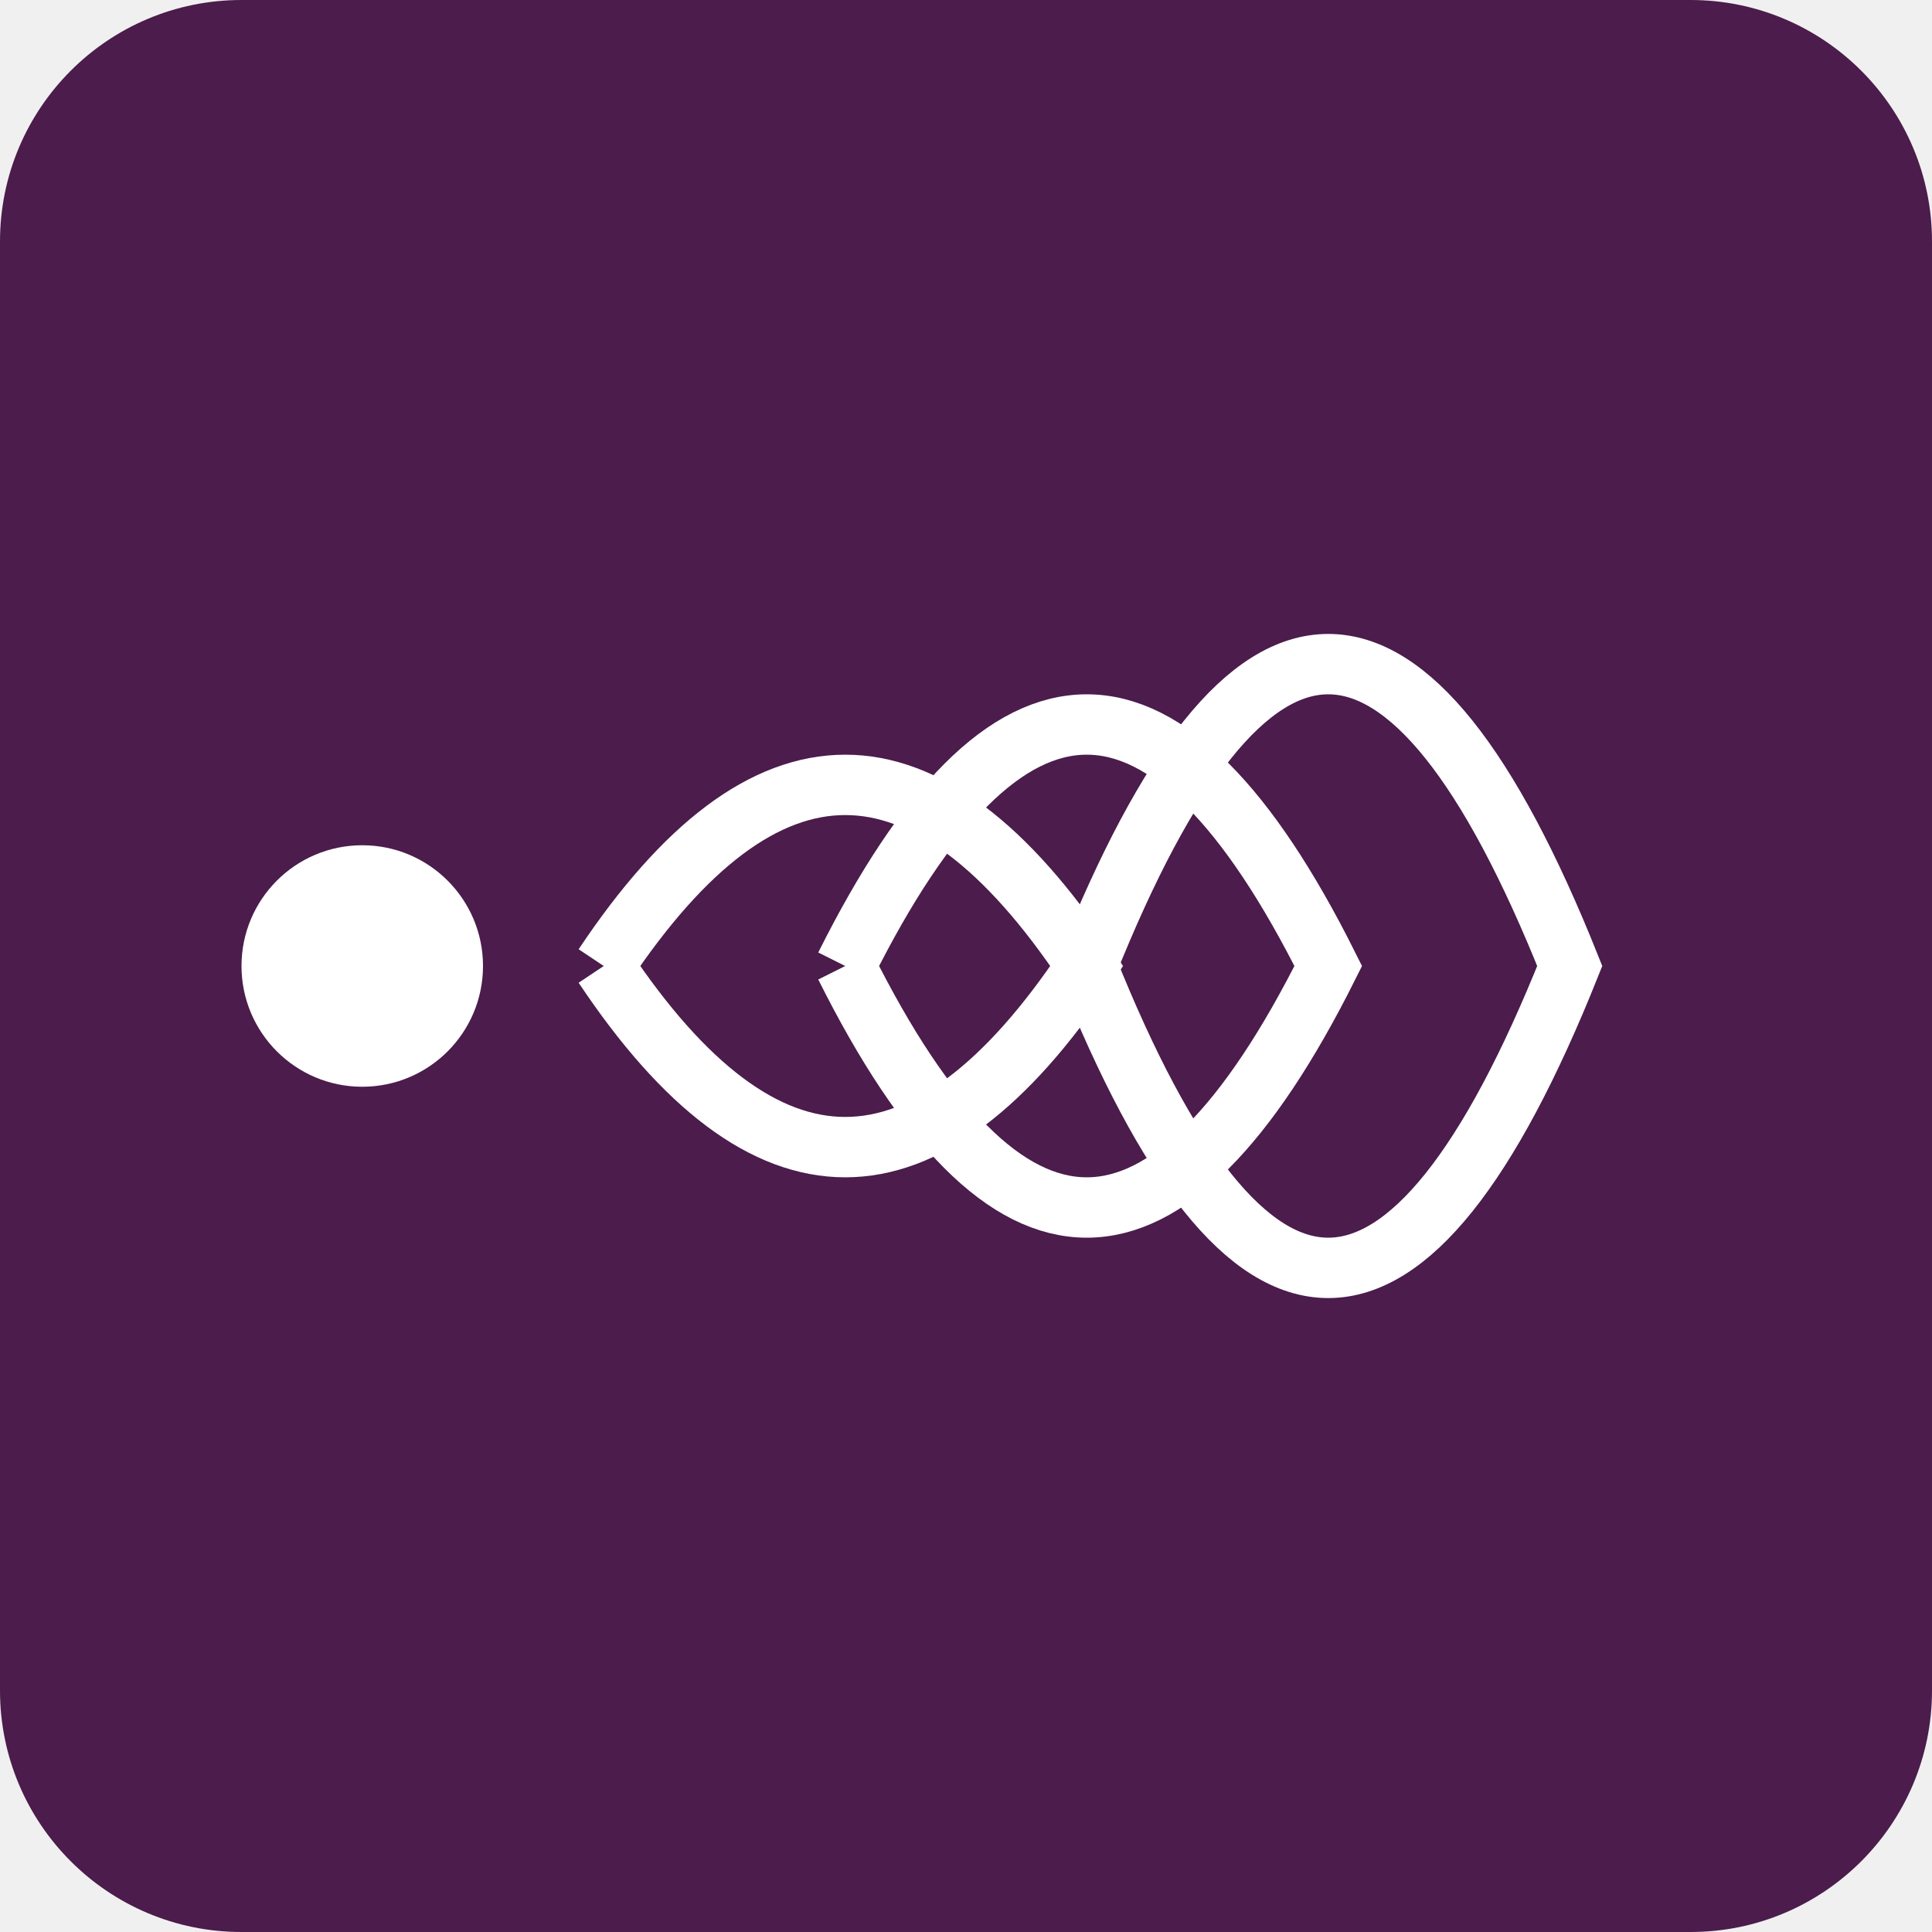
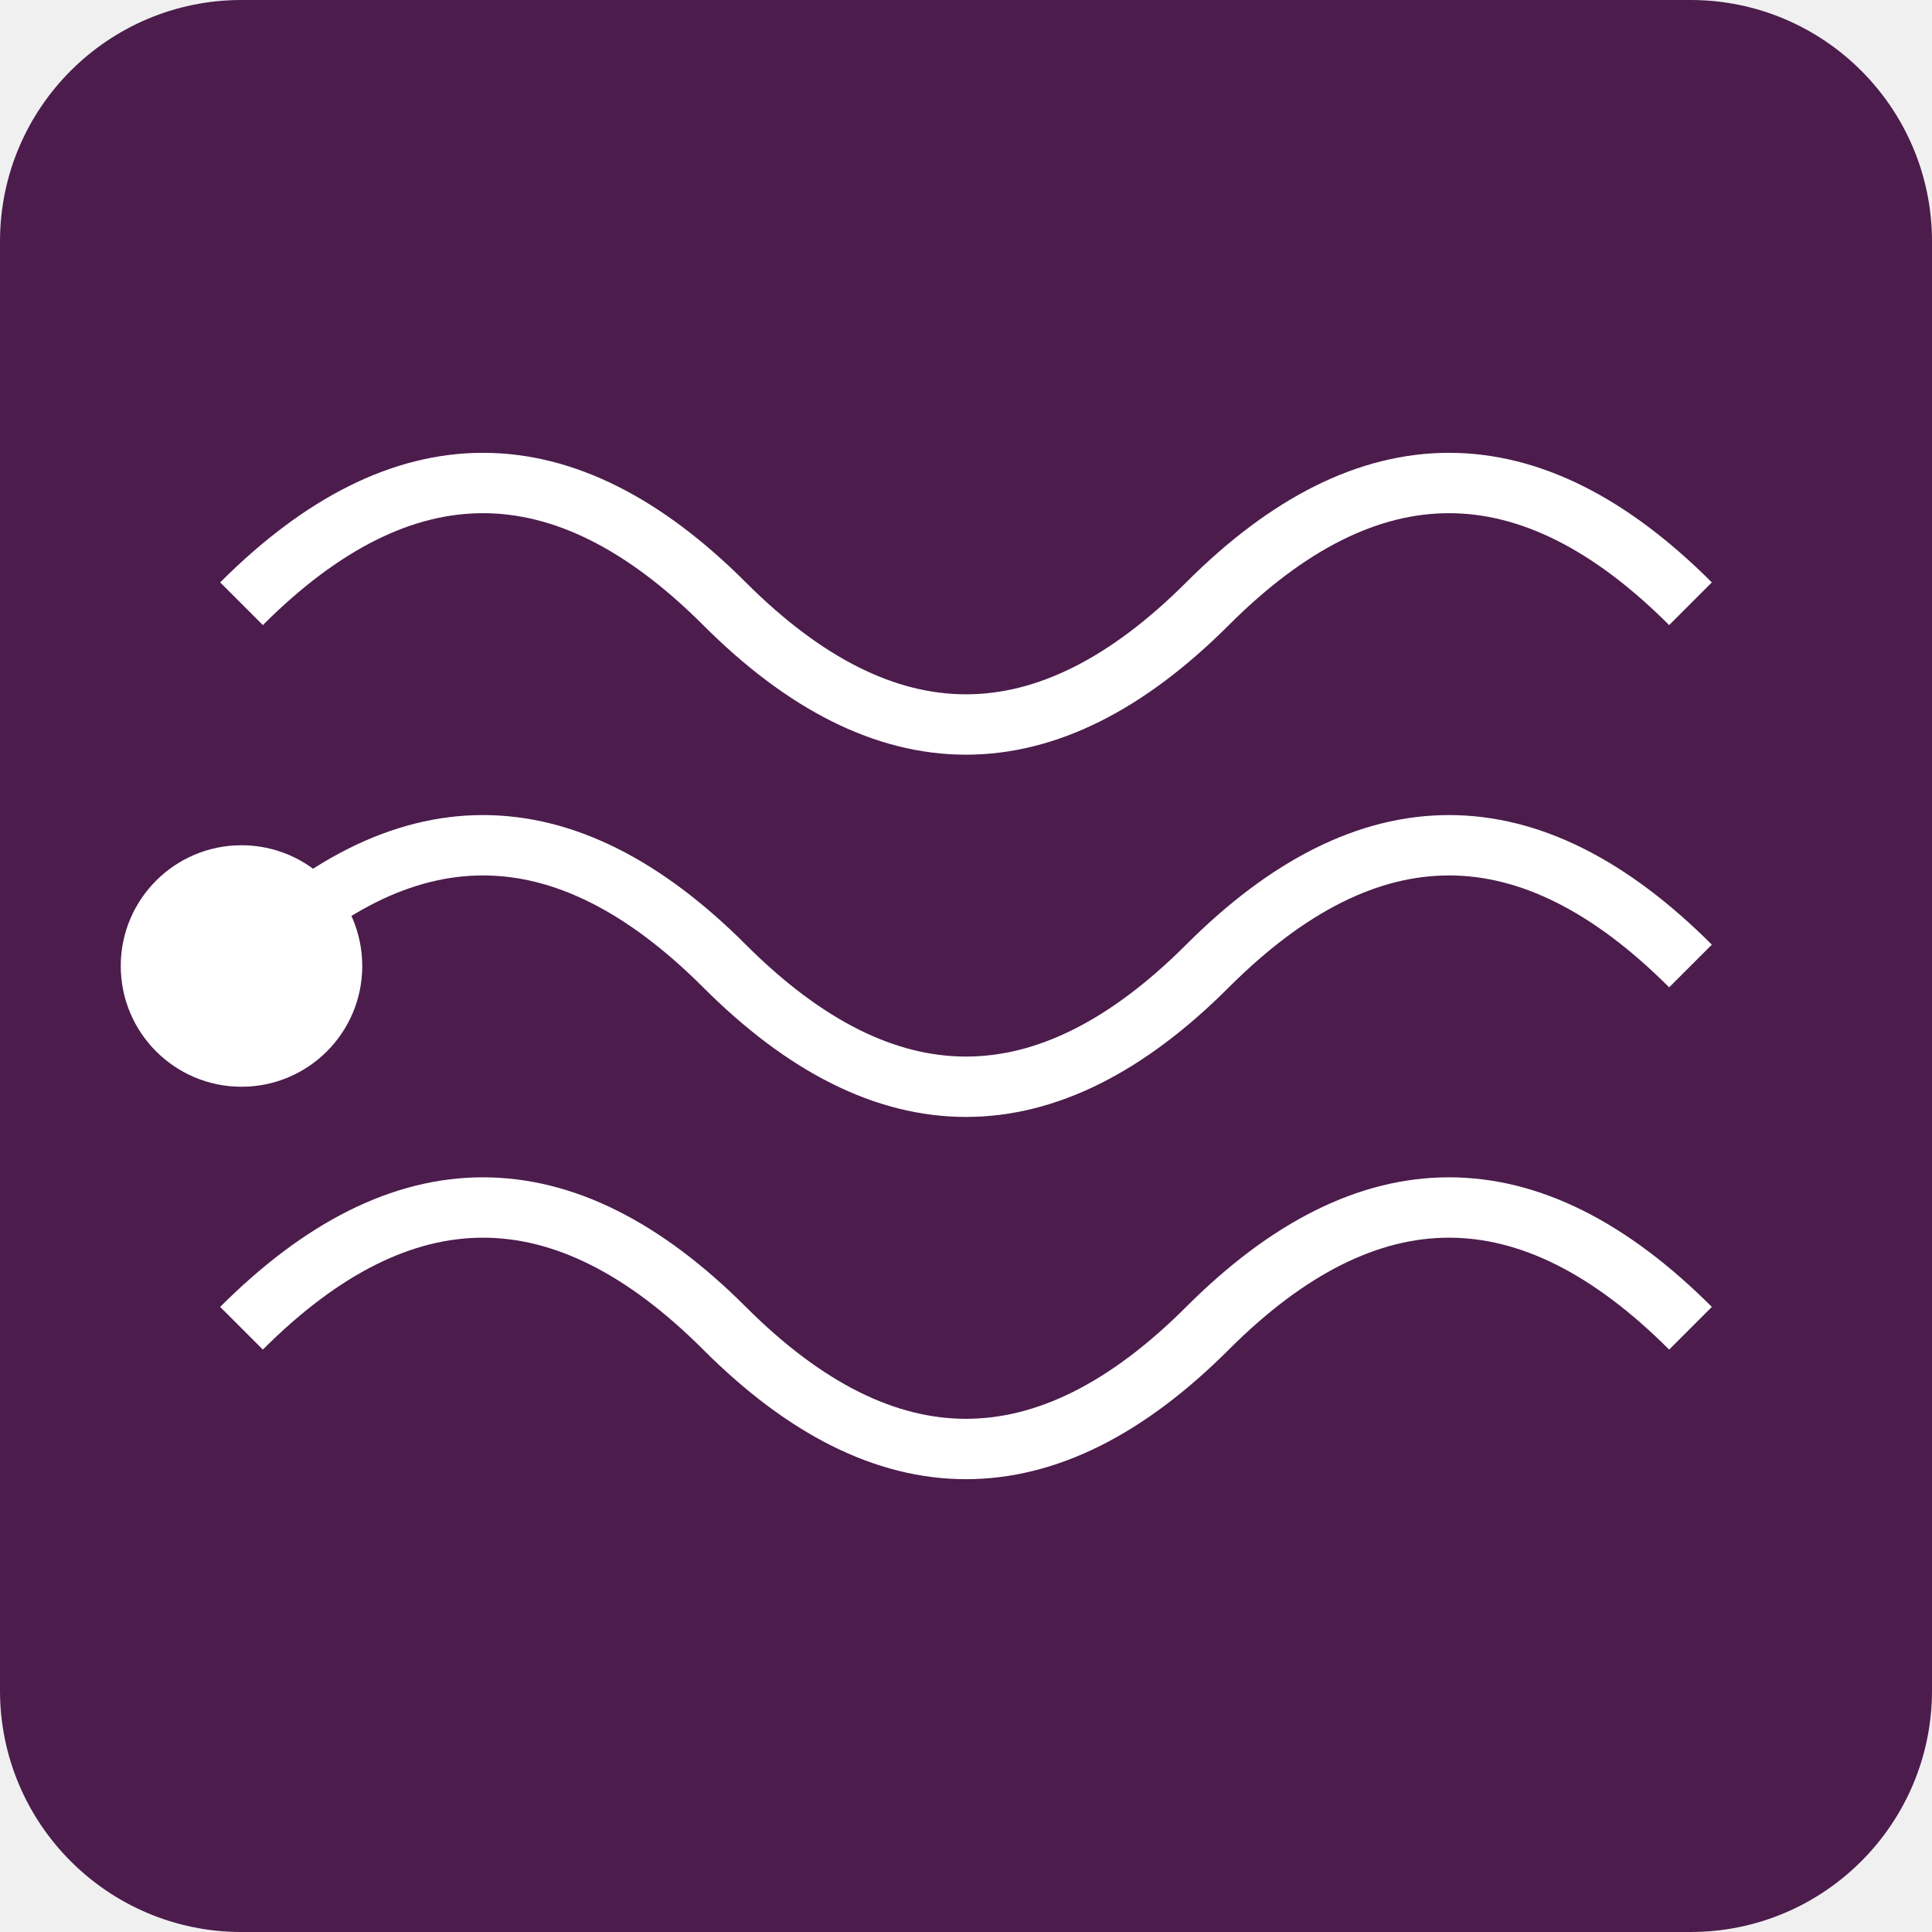
<svg xmlns="http://www.w3.org/2000/svg" viewBox="0 0 32 32" width="32" height="32">
  <rect width="32" height="32" fill="#4b1c4c" rx="4" />
-   <circle cx="6" cy="16" r="2" fill="white" />
-   <path d="M 10 16 Q 14 10, 18 16 Q 14 22, 10 16" stroke="white" stroke-width="1" fill="none" />
-   <path d="M 14 16 Q 18 8, 22 16 Q 18 24, 14 16" stroke="white" stroke-width="1" fill="none" />
-   <path d="M 18 16 Q 22 6, 26 16 Q 22 26, 18 16" stroke="white" stroke-width="1" fill="none" />
+   <path d="M 4 10 Q 8 6, 12 10 T 20 10 T 28 10" stroke="white" stroke-width="1" fill="none" />
+   <path d="M 4 16 Q 8 12, 12 16 T 20 16 T 28 16" stroke="white" stroke-width="1" fill="none" />
+   <path d="M 4 22 Q 8 18, 12 22 T 20 22 T 28 22" stroke="white" stroke-width="1" fill="none" />
+   <circle cx="4" cy="16" r="2" fill="white" />
</svg>
